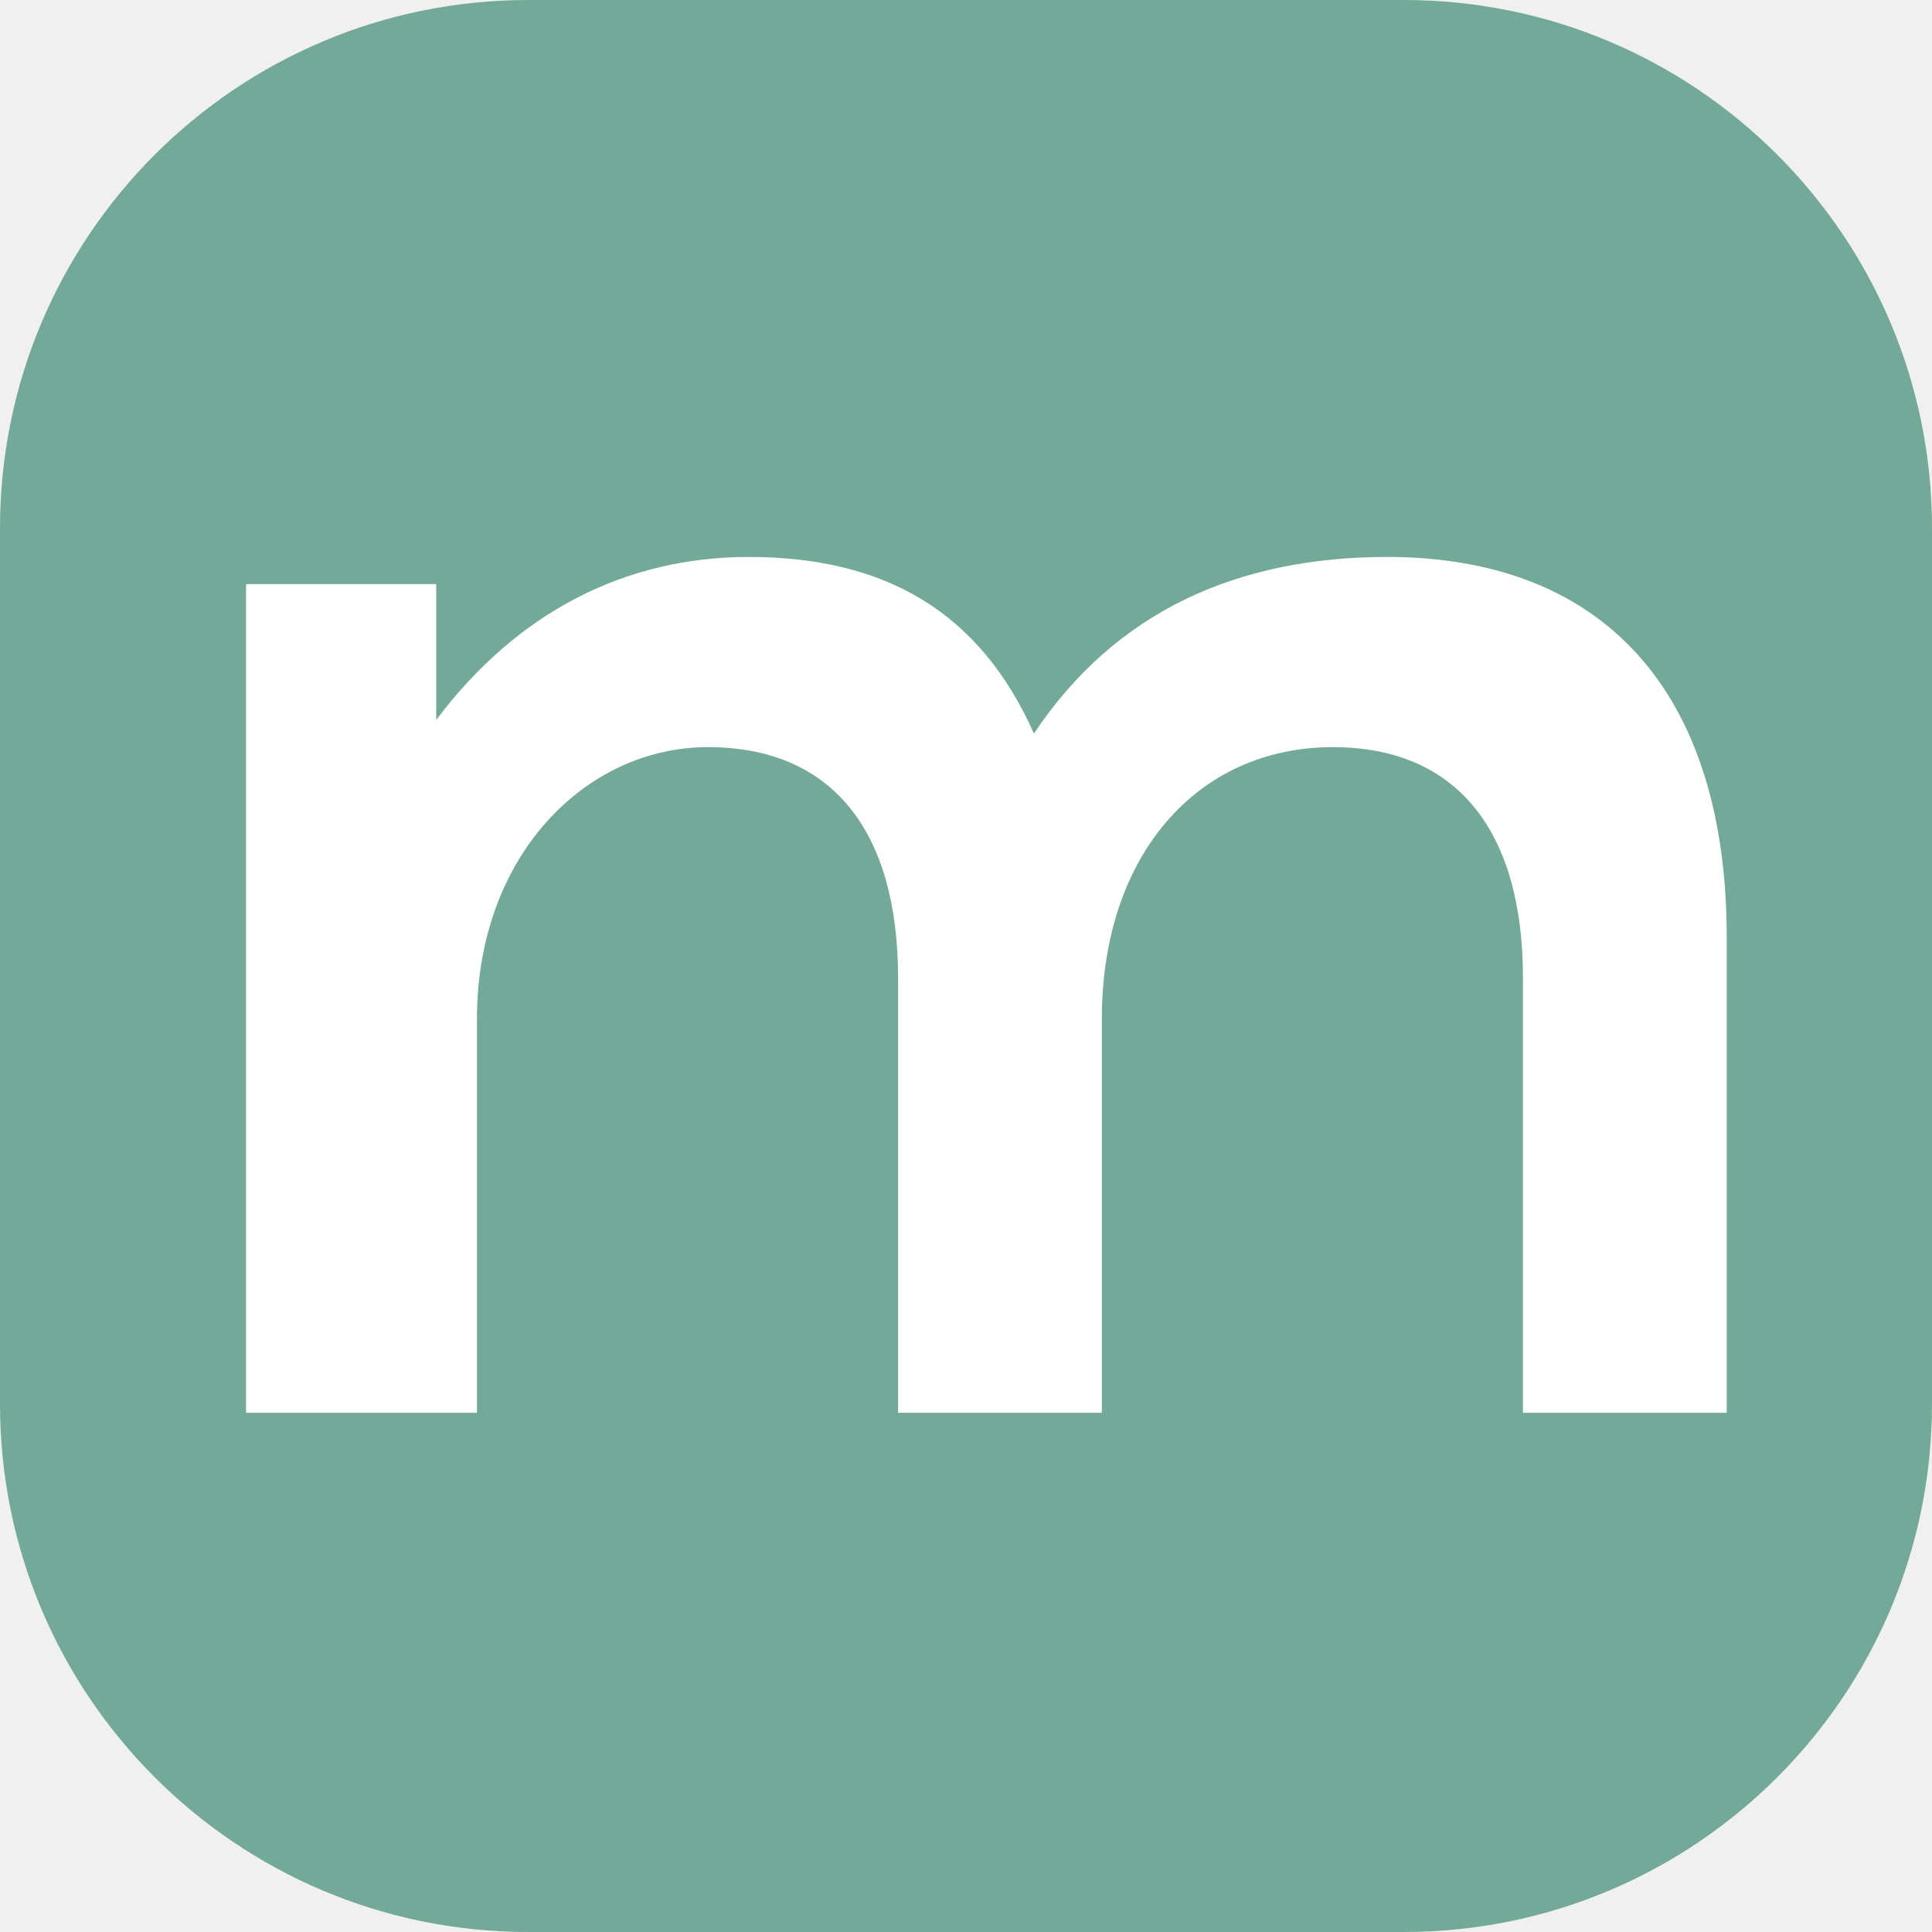
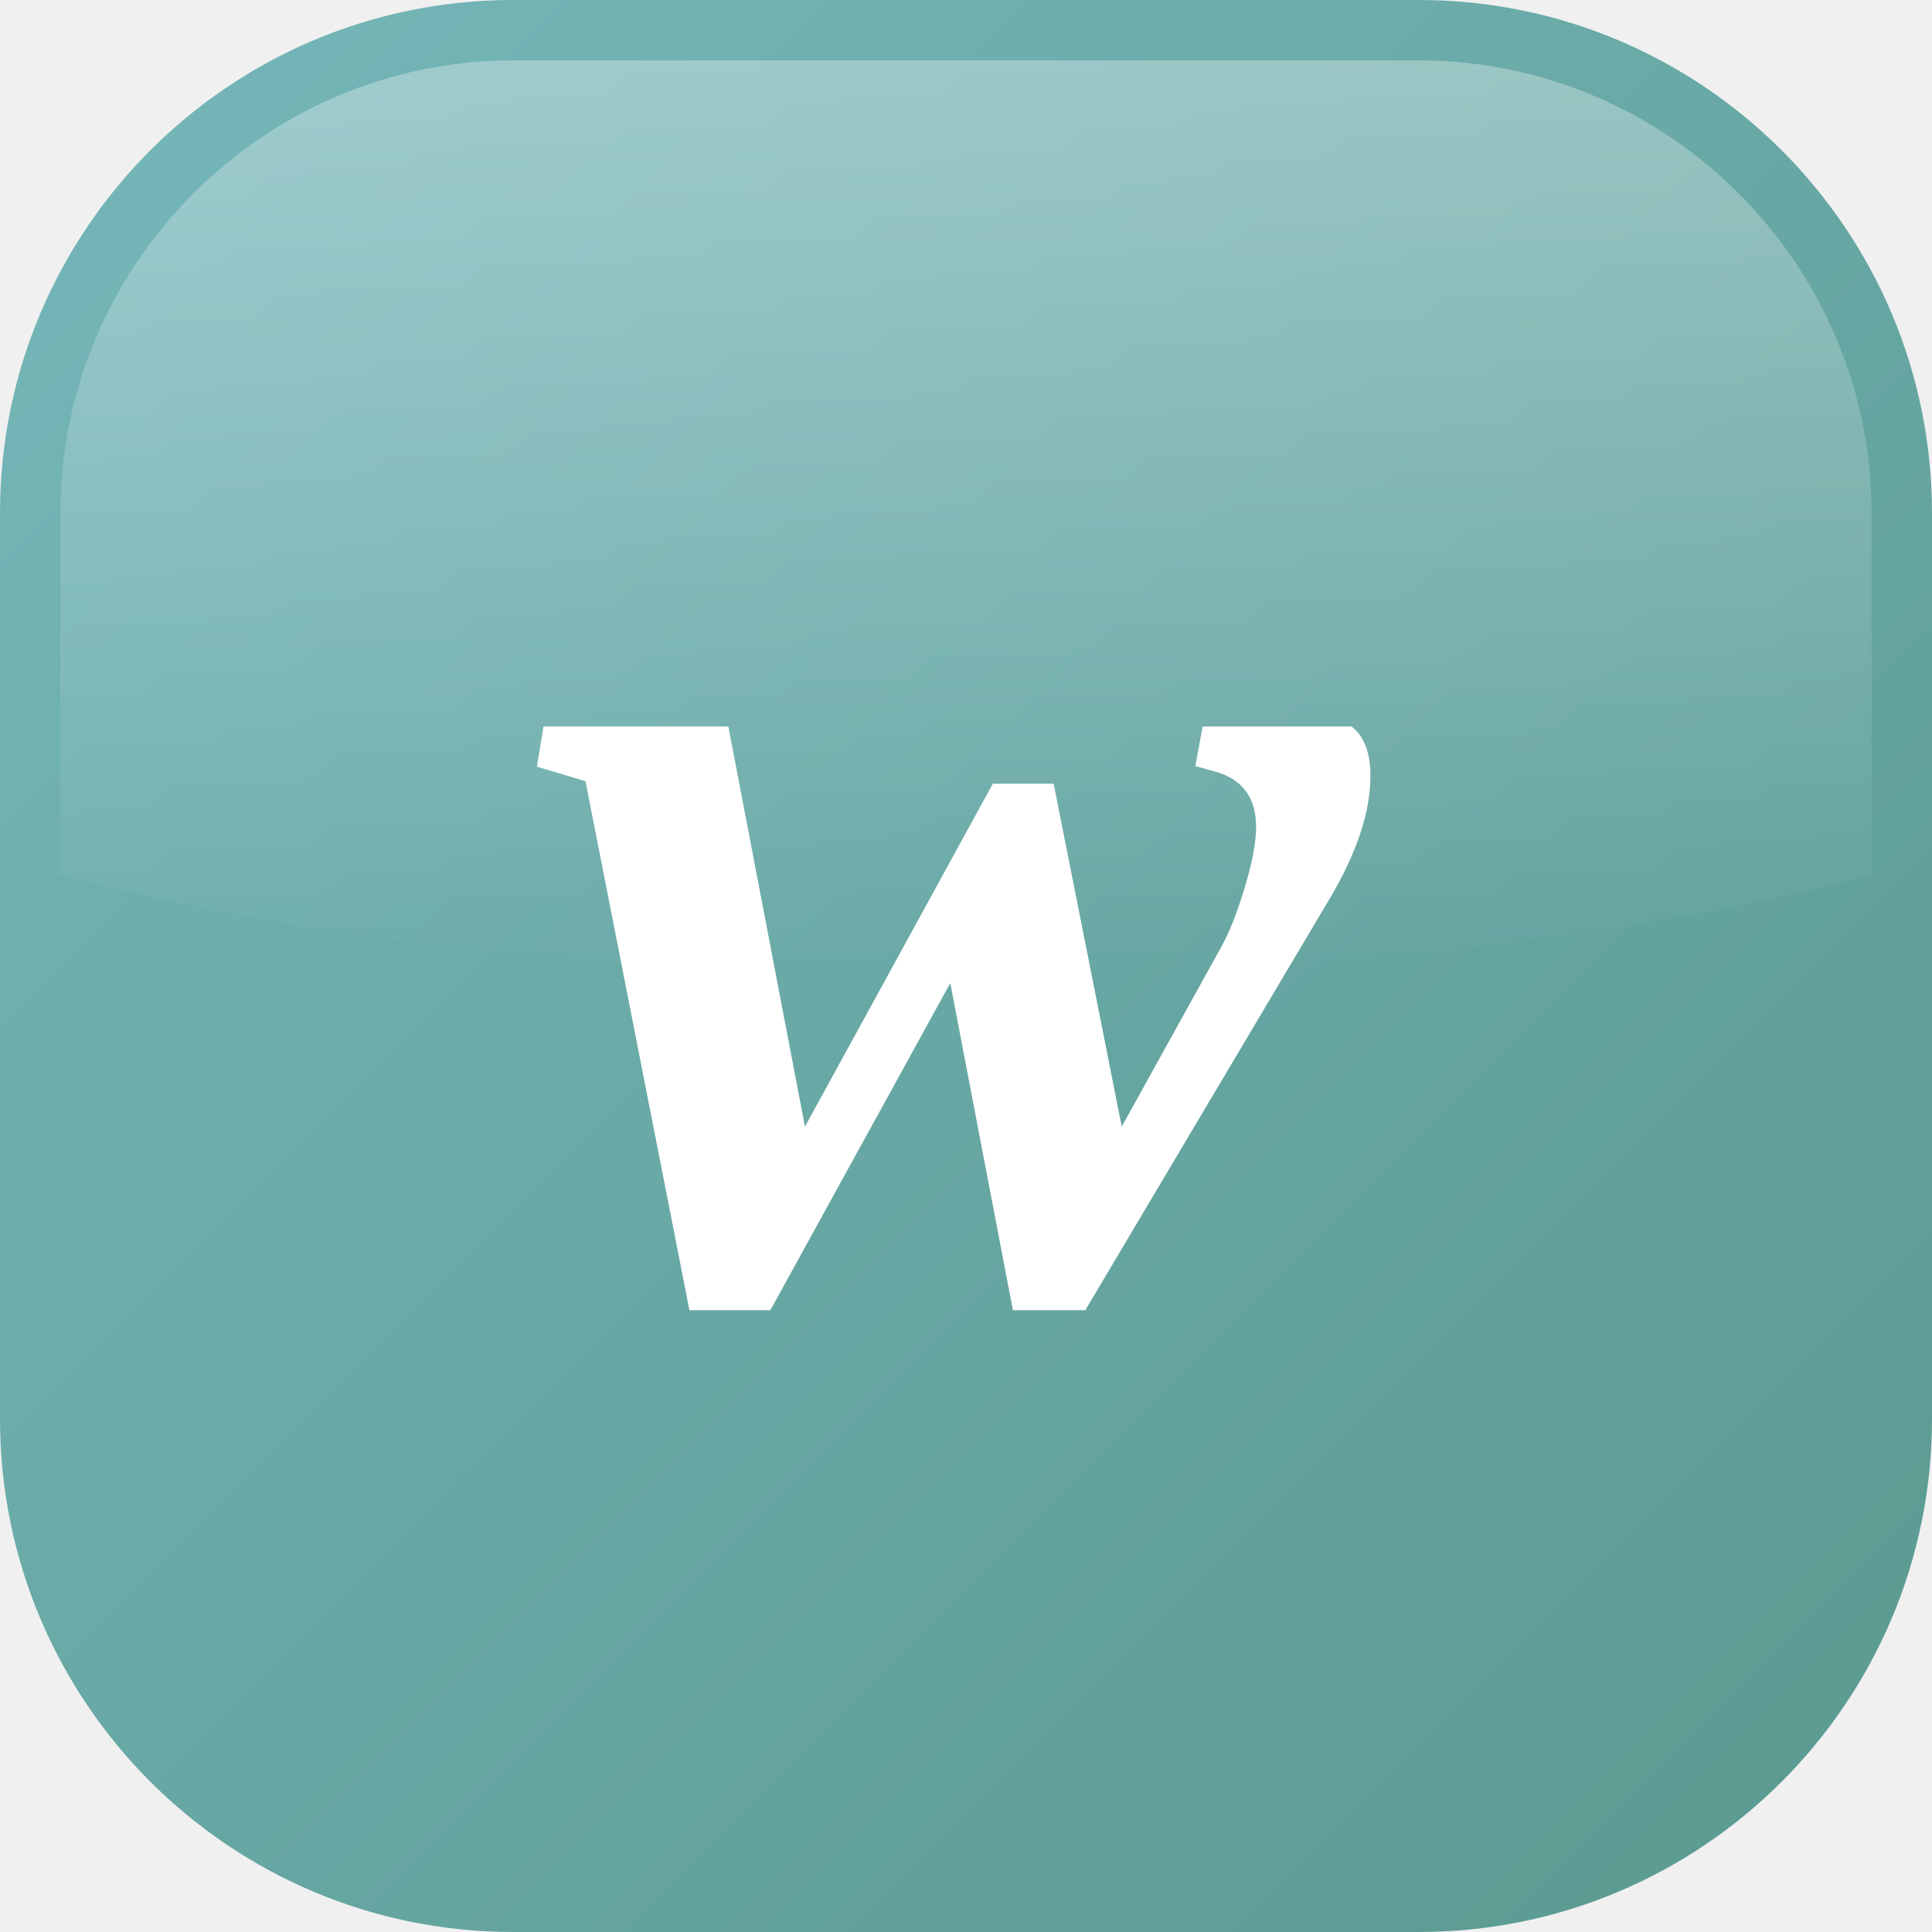
- <svg xmlns="http://www.w3.org/2000/svg" viewBox="0 0 128 128">
-   <rect width="128" height="128" rx="35" fill="#72a998" />
-   <path d="M27 43h14v10c6-8 14-12 23-12 10 0 17 4 21 13 6-9 15-13 26-13 16 0 25 10 25 28v35h-15V72c0-11-5-17-14-17-10 0-17 8-17 20v29H75V72c0-11-5-17-14-17s-17 8-17 20v29H27z" fill="white" transform="translate(-8 0) scale(.9)" />
+ <svg xmlns="http://www.w3.org/2000/svg" viewBox="0 0 512 512">
+   <defs>
+     <linearGradient id="bg" x1="0" y1="0" x2="1" y2="1">
+       <stop offset="0%" stop-color="#76b7ba" />
+       <stop offset="100%" stop-color="#5a998f" />
+     </linearGradient>
+     <linearGradient id="sheen" x1="0" y1="0" x2="0" y2="1">
+       <stop offset="0%" stop-color="#ffffff" stop-opacity="0.32" />
+       <stop offset="100%" stop-color="#ffffff" stop-opacity="0" />
+     </linearGradient>
+   </defs>
+   <rect width="512" height="512" rx="136" fill="url(#bg)" />
+   <path d="M136 16h240c66 0 120 54 120 120v96c-140 36-340 36-480 0v-96C16 70 70 16 136 16z" fill="url(#sheen)" />
+   <text x="252" y="344" text-anchor="middle" fill="#ffffff" font-family="Georgia, 'Times New Roman', serif" font-size="330" font-style="italic" font-weight="700">w</text>
</svg>
